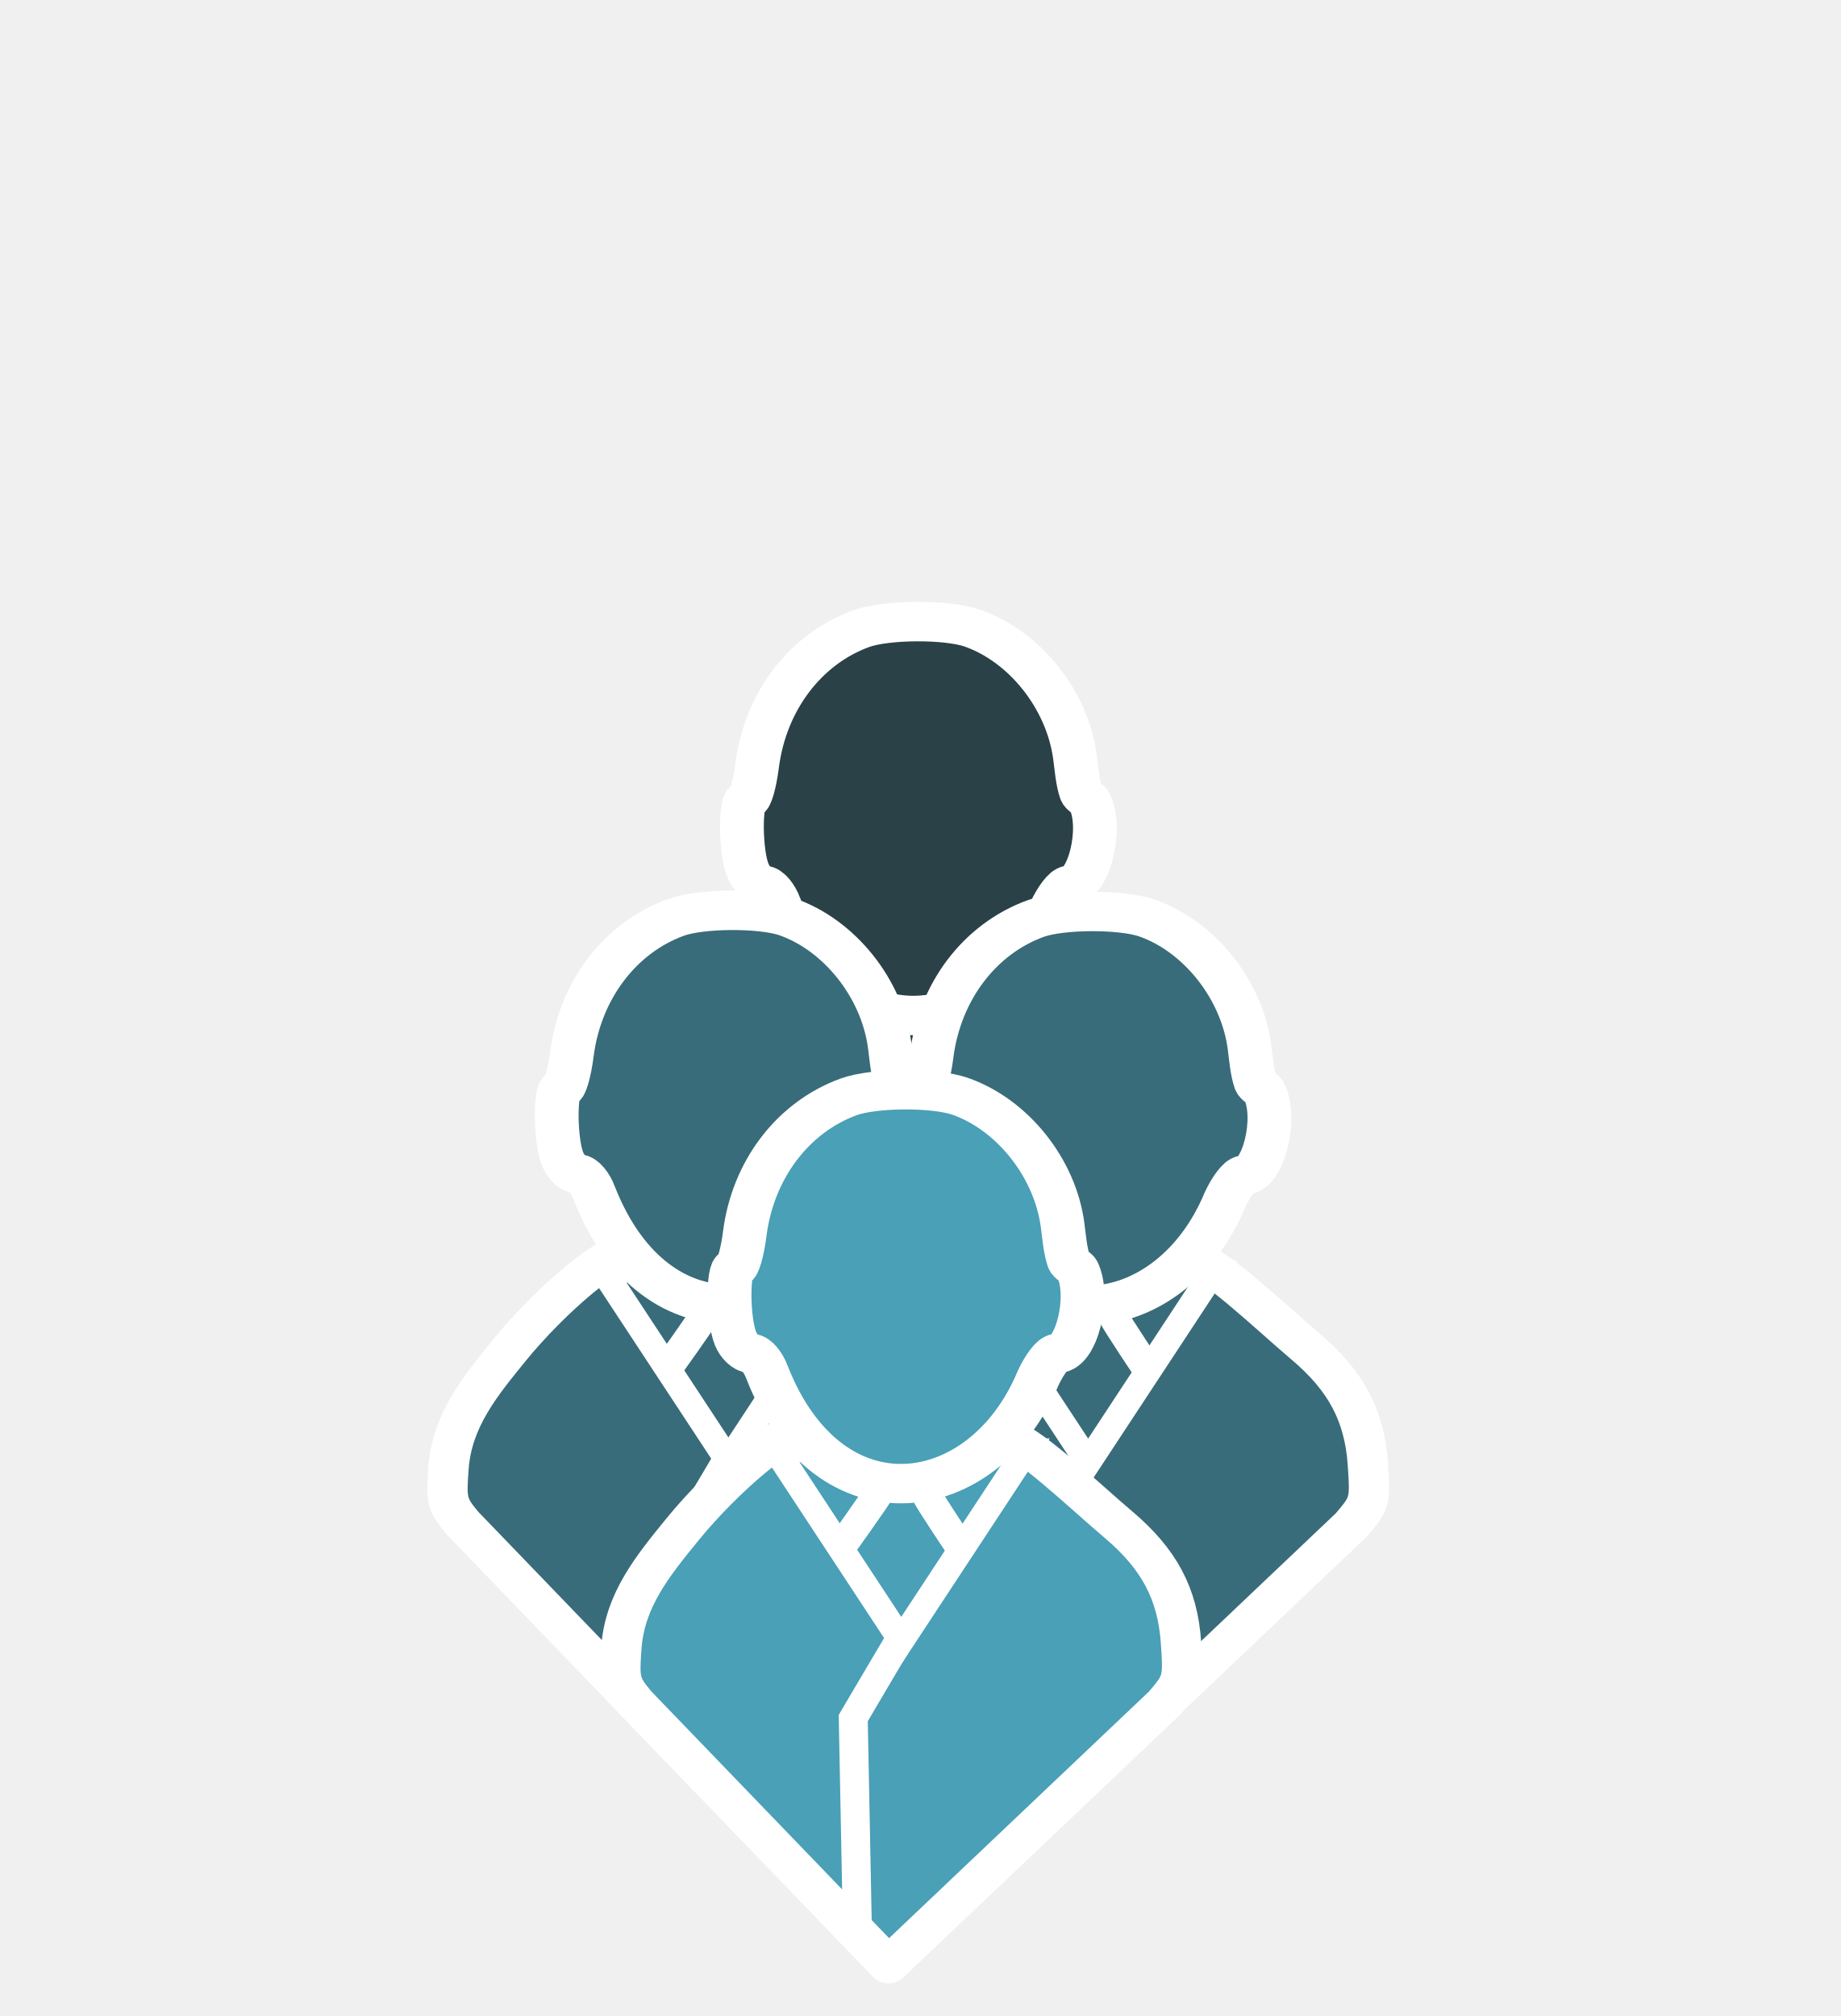
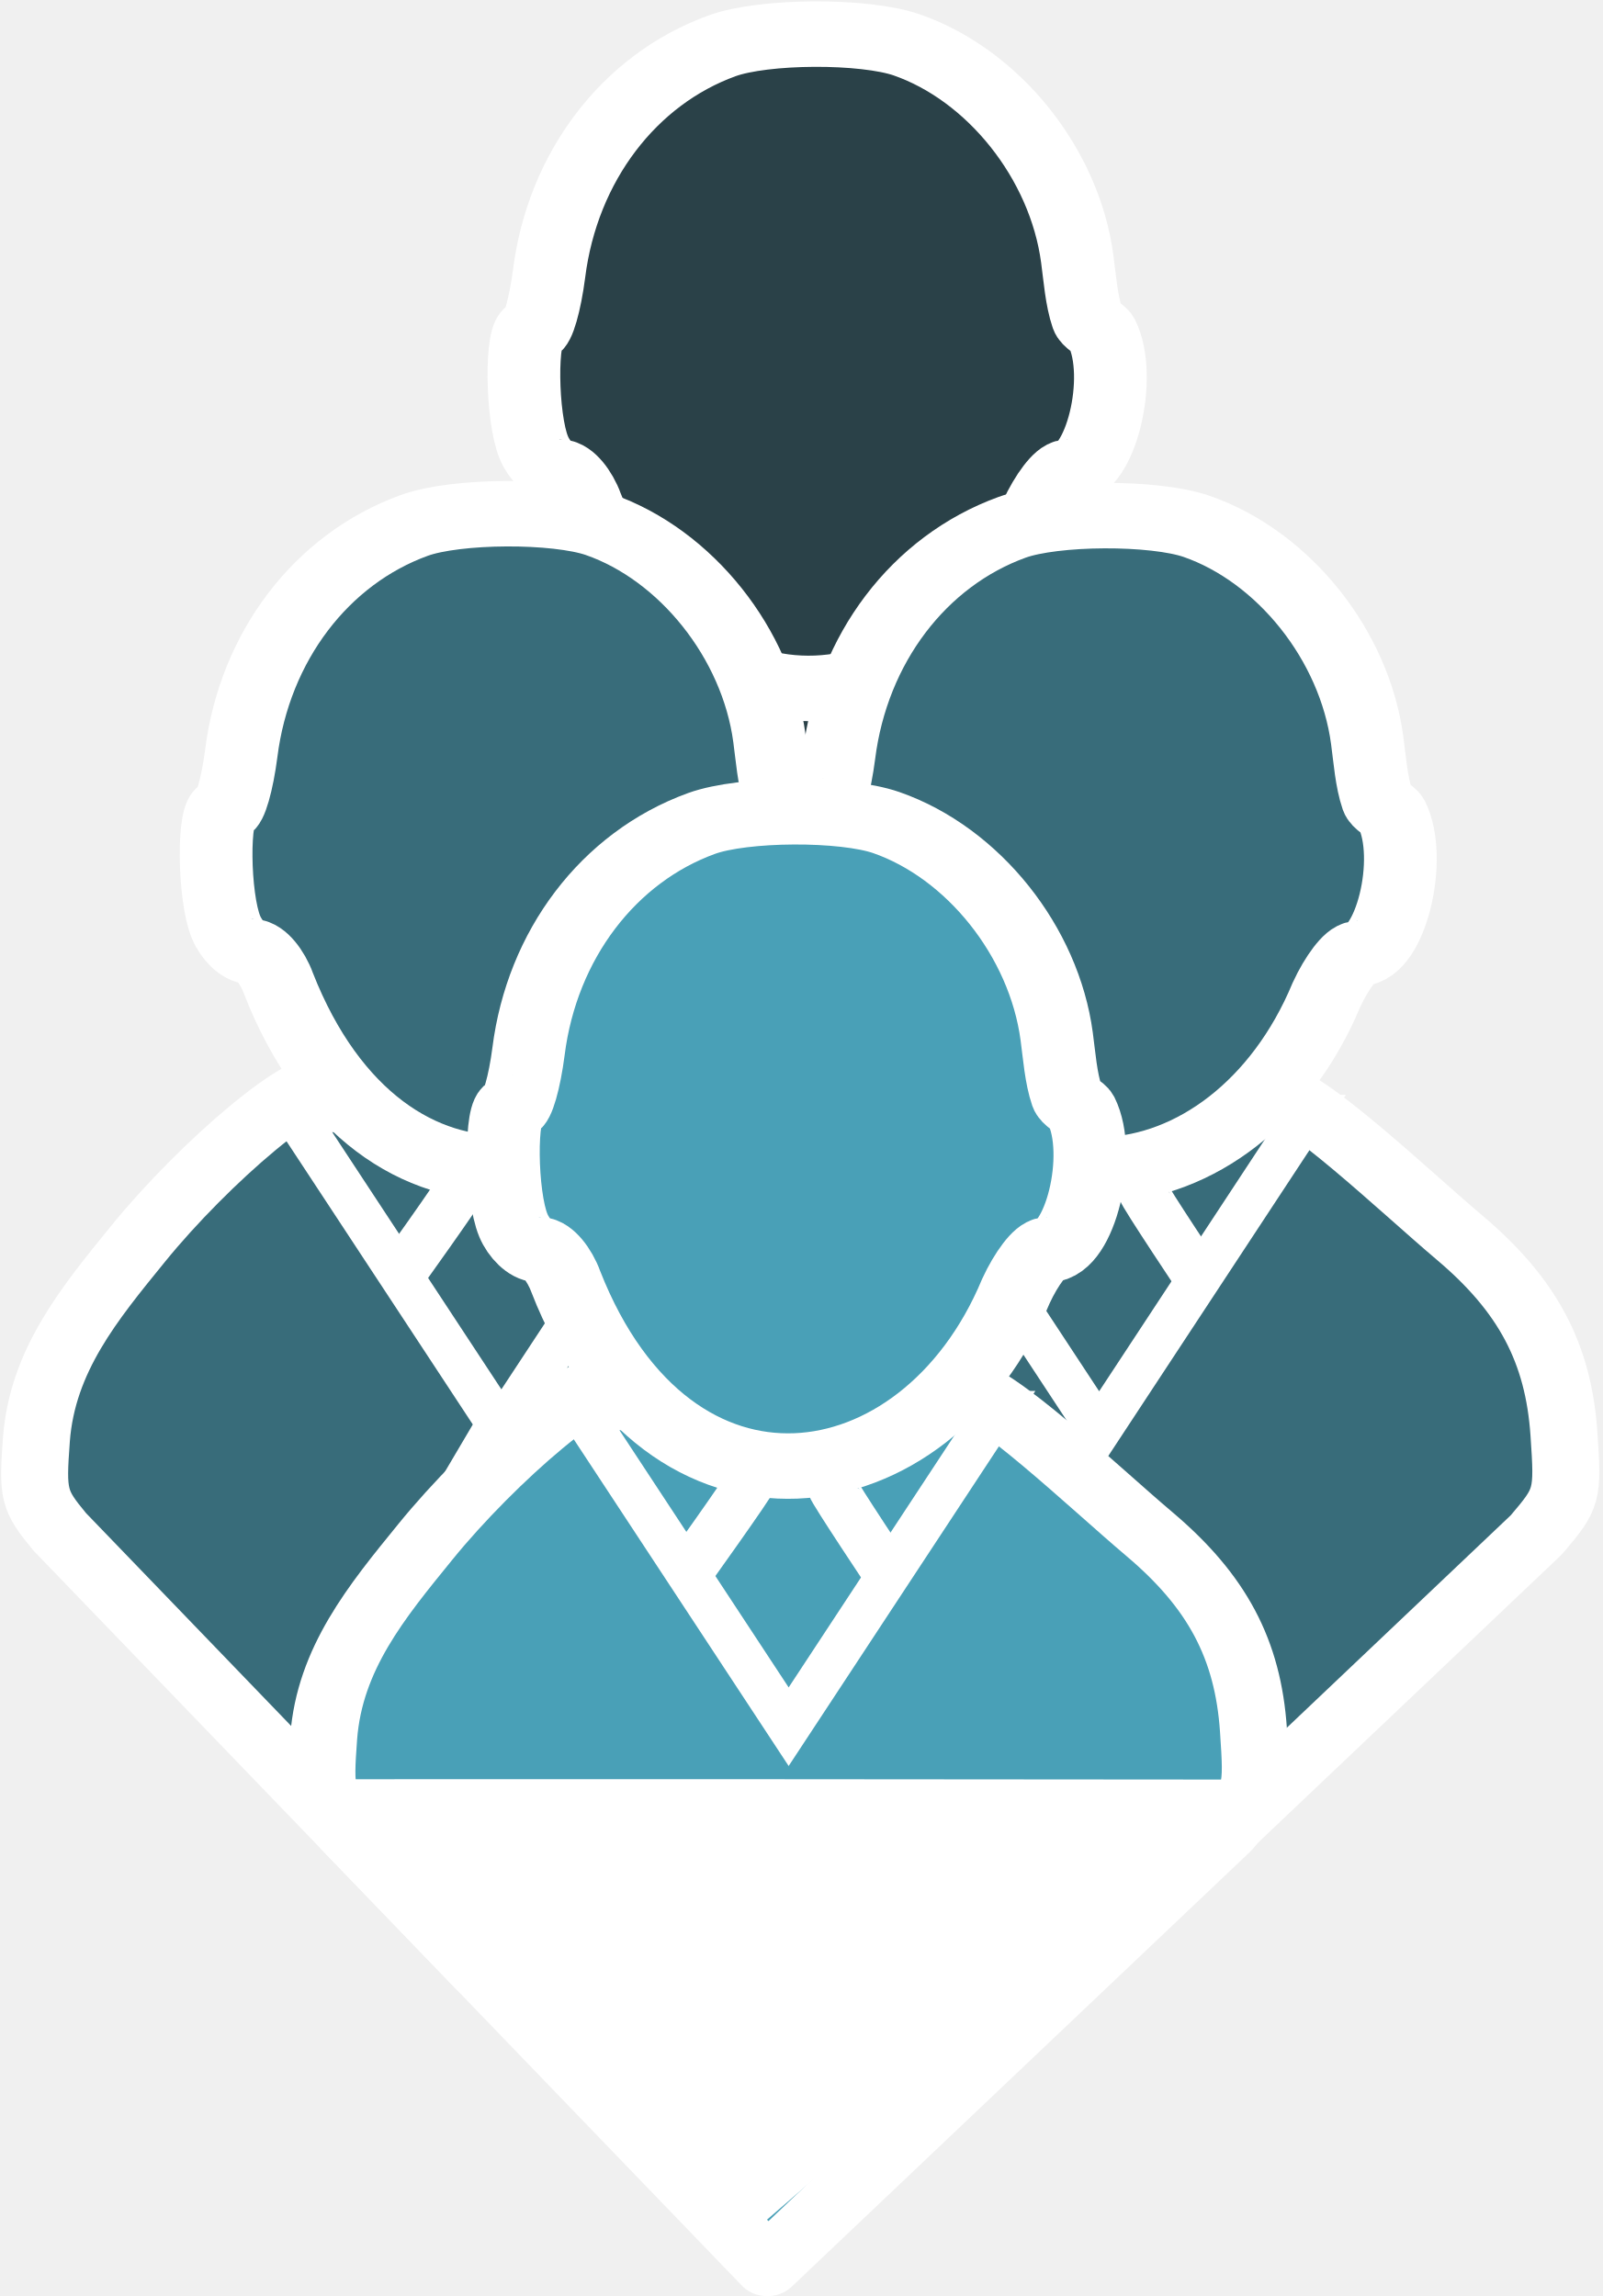
- <svg xmlns="http://www.w3.org/2000/svg" width="21mm" height="23mm" viewBox="0 0 21 23" version="1.1" id="svg6688">
-   <defs id="defs6682" />
-   <g id="layer1" transform="translate(0,-274)">
-     <g style="opacity:1" id="g10898" transform="matrix(0.9258053,0,0,0.9258053,-168.9432,180.3433)">
+ <svg xmlns="http://www.w3.org/2000/svg" width="11.44mm" height="16.391mm" viewBox="0 0 11.44 16.391" version="1.1" id="svg2137">
+   <defs id="defs2131" />
+   <g id="layer2" style="display:inline" transform="translate(-0.2581356,0.02906063)">
+     <g style="opacity:1" id="g10898" transform="matrix(0.9623456,0,0,0.9623626,-180.4125,-104.5124)">
      <g id="g10249-3-8-3-4" style="opacity:1;fill:#2a4148;fill-opacity:1" transform="matrix(0.9218738,0,0,0.8300435,-17.14916,51.51518)">
        <path style="opacity:1;fill:#2a4148;fill-opacity:1;stroke:#ffffff;stroke-width:0.539;stroke-linejoin:round;stroke-miterlimit:4;stroke-dasharray:none;stroke-opacity:1" d="m 225.21,78.141 c -0.211,-0.283 -0.221,-0.331 -0.188,-0.826 0.048,-0.706 0.427,-1.215 0.816,-1.746 0.531,-0.727 1.41,-1.565 1.553,-1.404 l 0.197,0.222 c 0.274,0.308 0.788,0.567 1.131,0.568 0.327,8.73e-4 0.939,-0.308 1.142,-0.578 0.075,-0.1 0.205,-0.181 0.289,-0.181 0.239,0 1.069,0.882 1.513,1.299 0.547,0.513 0.795,1.031 0.839,1.754 0.034,0.554 0.029,0.573 -0.222,0.901 l -3.689,3.888 z" id="path10187-8-2-8-8-3" />
        <g id="g10240-6-4-3-0" transform="translate(0.04973075)" style="fill:#2a4148;fill-opacity:1">
          <path style="opacity:1;fill:#2a4148;fill-opacity:1;stroke:#ffffff;stroke-width:0.387;stroke-miterlimit:4;stroke-dasharray:none;stroke-opacity:1" id="path2670-80-8-7-2-6-2-9" d="m 228.713,77.428 -0.899,-1.557 -0.899,-1.557 1.798,0 1.798,0 -0.899,1.557 z" transform="matrix(0.9304443,0,0,0.9072741,15.90828,6.969921)" />
          <path style="opacity:1;fill:#2a4148;fill-opacity:1;stroke:#ffffff;stroke-width:0.387;stroke-linecap:butt;stroke-linejoin:miter;stroke-miterlimit:4;stroke-dasharray:none;stroke-opacity:1" d="m 228.768,77.059 c -0.03,0.053 -0.697,1.311 -0.697,1.311 l 0.053,3.001" id="path2674-7-2-3-0-1-0-5" />
          <path style="opacity:1;fill:#2a4148;fill-opacity:1;stroke:#ffffff;stroke-width:0.409px;stroke-linecap:butt;stroke-linejoin:miter;stroke-opacity:1" d="m 229.071,75.086 c 0,0.03 0.476,0.821 0.476,0.821" id="path2680-86-5-0-2-0-7-9" />
          <path style="opacity:1;fill:#2a4148;fill-opacity:1;stroke:#ffffff;stroke-width:0.409px;stroke-linecap:butt;stroke-linejoin:miter;stroke-opacity:1" d="m 228.409,75.023 c 0,0.03 -0.554,0.888 -0.554,0.888" id="path2682-9-6-7-2-6-6-4" />
        </g>
        <path id="path10187-9-0-9-8" d="m 226.97,73.241 c -0.052,-0.157 -0.149,-0.286 -0.217,-0.286 -0.067,0 -0.16,-0.098 -0.205,-0.217 -0.102,-0.27 -0.109,-1.053 -0.009,-1.053 0.041,0 0.099,-0.226 0.131,-0.502 0.108,-0.952 0.643,-1.735 1.392,-2.037 0.338,-0.136 1.143,-0.14 1.486,-0.008 0.7,0.271 1.269,1.063 1.371,1.911 0.021,0.17 0.033,0.371 0.083,0.533 0.019,0.06 0.096,0.09 0.115,0.131 0.177,0.396 -0.013,1.242 -0.271,1.243 -0.057,1.84e-4 -0.171,0.166 -0.255,0.369 -0.724,1.931 -2.791,2.264 -3.621,-0.083 z" style="fill:#2a4148;fill-opacity:1;stroke:#ffffff;stroke-width:0.585;stroke-miterlimit:4;stroke-dasharray:none;stroke-opacity:1" />
      </g>
      <g id="g10249-3-7-2" style="opacity:1;fill:#386c7a;fill-opacity:1" transform="matrix(0.9218738,0,0,0.8300434,-19.43196,55.07295)">
        <path style="opacity:1;fill:#386c7a;fill-opacity:1;stroke:#ffffff;stroke-width:0.539;stroke-linejoin:round;stroke-miterlimit:4;stroke-dasharray:none;stroke-opacity:1" d="m 225.21,78.141 c -0.211,-0.283 -0.221,-0.331 -0.188,-0.826 0.048,-0.706 0.427,-1.215 0.816,-1.746 0.531,-0.727 1.41,-1.565 1.553,-1.404 l 0.197,0.222 c 0.274,0.308 0.788,0.567 1.131,0.568 0.327,8.73e-4 0.939,-0.308 1.142,-0.578 0.075,-0.1 0.205,-0.181 0.289,-0.181 0.239,0 1.069,0.882 1.513,1.299 0.547,0.513 0.795,1.031 0.839,1.754 0.034,0.554 0.029,0.573 -0.222,0.901 l -3.689,3.888 z" id="path10187-8-2-2-3" />
        <g id="g10240-6-2-8" transform="translate(0.04973075)" style="fill:#386c7a;fill-opacity:1">
          <path style="opacity:1;fill:#386c7a;fill-opacity:1;stroke:#ffffff;stroke-width:0.387;stroke-miterlimit:4;stroke-dasharray:none;stroke-opacity:1" id="path2670-80-8-7-2-7-0" d="m 228.713,77.428 -0.899,-1.557 -0.899,-1.557 1.798,0 1.798,0 -0.899,1.557 z" transform="matrix(0.9304443,0,0,0.9072741,15.90828,6.969921)" />
          <path style="opacity:1;fill:#386c7a;fill-opacity:1;stroke:#ffffff;stroke-width:0.387;stroke-linecap:butt;stroke-linejoin:miter;stroke-miterlimit:4;stroke-dasharray:none;stroke-opacity:1" d="m 228.768,77.059 c -0.03,0.053 -0.697,1.311 -0.697,1.311 l 0.053,3.001" id="path2674-7-2-3-0-9-8" />
          <path style="opacity:1;fill:#386c7a;fill-opacity:1;stroke:#ffffff;stroke-width:0.409px;stroke-linecap:butt;stroke-linejoin:miter;stroke-opacity:1" d="m 229.071,75.086 c 0,0.03 0.476,0.821 0.476,0.821" id="path2680-86-5-0-2-2-0" />
          <path style="opacity:1;fill:#386c7a;fill-opacity:1;stroke:#ffffff;stroke-width:0.409px;stroke-linecap:butt;stroke-linejoin:miter;stroke-opacity:1" d="m 228.409,75.023 c 0,0.03 -0.554,0.888 -0.554,0.888" id="path2682-9-6-7-2-3-1" />
        </g>
        <path id="path10187-9-2-0" d="m 226.97,73.241 c -0.052,-0.157 -0.149,-0.286 -0.217,-0.286 -0.067,0 -0.16,-0.098 -0.205,-0.217 -0.102,-0.27 -0.109,-1.053 -0.009,-1.053 0.041,0 0.099,-0.226 0.131,-0.502 0.108,-0.952 0.643,-1.735 1.392,-2.037 0.338,-0.136 1.143,-0.14 1.486,-0.008 0.7,0.271 1.269,1.063 1.371,1.911 0.021,0.17 0.033,0.371 0.083,0.533 0.019,0.06 0.096,0.09 0.115,0.131 0.177,0.396 -0.013,1.242 -0.271,1.243 -0.057,1.84e-4 -0.171,0.166 -0.255,0.369 -0.724,1.931 -2.791,2.264 -3.621,-0.083 z" style="fill:#386c7a;fill-opacity:1;stroke:#ffffff;stroke-width:0.585;stroke-miterlimit:4;stroke-dasharray:none;stroke-opacity:1" />
      </g>
      <g id="g10249-3-6-6" style="opacity:1;fill:#386c7a;fill-opacity:1" transform="matrix(0.9218738,0,0,0.8300434,-14.99865,55.08712)">
        <path style="opacity:1;fill:#386c7a;fill-opacity:1;stroke:#ffffff;stroke-width:0.539;stroke-linejoin:round;stroke-miterlimit:4;stroke-dasharray:none;stroke-opacity:1" d="m 225.21,78.141 c -0.211,-0.283 -0.221,-0.331 -0.188,-0.826 0.048,-0.706 0.427,-1.215 0.816,-1.746 0.531,-0.727 1.41,-1.565 1.553,-1.404 l 0.197,0.222 c 0.274,0.308 0.788,0.567 1.131,0.568 0.327,8.73e-4 0.939,-0.308 1.142,-0.578 0.075,-0.1 0.205,-0.181 0.289,-0.181 0.239,0 1.069,0.882 1.513,1.299 0.547,0.513 0.795,1.031 0.839,1.754 0.034,0.554 0.029,0.573 -0.222,0.901 l -3.689,3.888 z" id="path10187-8-2-1-1" />
        <g id="g10240-6-9-3" transform="translate(0.04973075)" style="fill:#386c7a;fill-opacity:1">
          <path style="opacity:1;fill:#386c7a;fill-opacity:1;stroke:#ffffff;stroke-width:0.387;stroke-miterlimit:4;stroke-dasharray:none;stroke-opacity:1" id="path2670-80-8-7-2-79-5" d="m 228.713,77.428 -0.899,-1.557 -0.899,-1.557 1.798,0 1.798,0 -0.899,1.557 z" transform="matrix(0.9304443,0,0,0.9072741,15.90828,6.969921)" />
          <path style="opacity:1;fill:#386c7a;fill-opacity:1;stroke:#ffffff;stroke-width:0.387;stroke-linecap:butt;stroke-linejoin:miter;stroke-miterlimit:4;stroke-dasharray:none;stroke-opacity:1" d="m 228.768,77.059 c -0.03,0.053 -0.697,1.311 -0.697,1.311 l 0.053,3.001" id="path2674-7-2-3-0-94-3" />
          <path style="opacity:1;fill:#386c7a;fill-opacity:1;stroke:#ffffff;stroke-width:0.409px;stroke-linecap:butt;stroke-linejoin:miter;stroke-opacity:1" d="m 229.071,75.086 c 0,0.03 0.476,0.821 0.476,0.821" id="path2680-86-5-0-2-9-0" />
          <path style="opacity:1;fill:#386c7a;fill-opacity:1;stroke:#ffffff;stroke-width:0.409px;stroke-linecap:butt;stroke-linejoin:miter;stroke-opacity:1" d="m 228.409,75.023 c 0,0.03 -0.554,0.888 -0.554,0.888" id="path2682-9-6-7-2-7-0" />
        </g>
        <path id="path10187-9-7-3" d="m 226.97,73.241 c -0.052,-0.157 -0.149,-0.286 -0.217,-0.286 -0.067,0 -0.16,-0.098 -0.205,-0.217 -0.102,-0.27 -0.109,-1.053 -0.009,-1.053 0.041,0 0.099,-0.226 0.131,-0.502 0.108,-0.952 0.643,-1.735 1.392,-2.037 0.338,-0.136 1.143,-0.14 1.486,-0.008 0.7,0.271 1.269,1.063 1.371,1.911 0.021,0.17 0.033,0.371 0.083,0.533 0.019,0.06 0.096,0.09 0.115,0.131 0.177,0.396 -0.013,1.242 -0.271,1.243 -0.057,1.84e-4 -0.171,0.166 -0.255,0.369 -0.724,1.931 -2.791,2.264 -3.621,-0.083 z" style="fill:#386c7a;fill-opacity:1;stroke:#ffffff;stroke-width:0.585;stroke-miterlimit:4;stroke-dasharray:none;stroke-opacity:1" />
      </g>
      <g id="g10249-3-8-3" style="opacity:1" transform="matrix(0.9218738,0,0,0.8300434,-17.30147,57.28398)">
        <path style="opacity:1;fill:#49a0b7;fill-opacity:1;stroke:#ffffff;stroke-width:0.539;stroke-linejoin:round;stroke-miterlimit:4;stroke-dasharray:none;stroke-opacity:1" d="m 225.21,78.141 c -0.211,-0.283 -0.221,-0.331 -0.188,-0.826 0.048,-0.706 0.427,-1.215 0.816,-1.746 0.531,-0.727 1.41,-1.565 1.553,-1.404 l 0.197,0.222 c 0.274,0.308 0.788,0.567 1.131,0.568 0.327,8.73e-4 0.939,-0.308 1.142,-0.578 0.075,-0.1 0.205,-0.181 0.289,-0.181 0.239,0 1.069,0.882 1.513,1.299 0.547,0.513 0.795,1.031 0.839,1.754 0.034,0.554 0.029,0.573 -0.222,0.901 l -3.689,3.888 z" id="path10187-8-2-8-8" />
        <g id="g10240-6-4-3" transform="translate(0.04973075)">
          <path style="opacity:1;fill:#49a0b7;fill-opacity:1;stroke:#ffffff;stroke-width:0.387;stroke-miterlimit:4;stroke-dasharray:none;stroke-opacity:1" id="path2670-80-8-7-2-6-2" d="m 228.713,77.428 -0.899,-1.557 -0.899,-1.557 1.798,0 1.798,0 -0.899,1.557 z" transform="matrix(0.9304443,0,0,0.9072741,15.90828,6.969921)" />
-           <path style="opacity:1;fill:#49a0b7;fill-opacity:1;stroke:#ffffff;stroke-width:0.387;stroke-linecap:butt;stroke-linejoin:miter;stroke-miterlimit:4;stroke-dasharray:none;stroke-opacity:1" d="m 228.768,77.059 c -0.03,0.053 -0.697,1.311 -0.697,1.311 l 0.053,3.001" id="path2674-7-2-3-0-1-0" />
          <path style="opacity:1;fill:#49a0b7;fill-opacity:1;stroke:#ffffff;stroke-width:0.409px;stroke-linecap:butt;stroke-linejoin:miter;stroke-opacity:1" d="m 229.071,75.086 c 0,0.03 0.476,0.821 0.476,0.821" id="path2680-86-5-0-2-0-7" />
          <path style="opacity:1;fill:#49a0b7;fill-opacity:1;stroke:#ffffff;stroke-width:0.409px;stroke-linecap:butt;stroke-linejoin:miter;stroke-opacity:1" d="m 228.409,75.023 c 0,0.03 -0.554,0.888 -0.554,0.888" id="path2682-9-6-7-2-6-6" />
        </g>
        <path id="path10187-9-0-9" d="m 226.97,73.241 c -0.052,-0.157 -0.149,-0.286 -0.217,-0.286 -0.067,0 -0.16,-0.098 -0.205,-0.217 -0.102,-0.27 -0.109,-1.053 -0.009,-1.053 0.041,0 0.099,-0.226 0.131,-0.502 0.108,-0.952 0.643,-1.735 1.392,-2.037 0.338,-0.136 1.143,-0.14 1.486,-0.008 0.7,0.271 1.269,1.063 1.371,1.911 0.021,0.17 0.033,0.371 0.083,0.533 0.019,0.06 0.096,0.09 0.115,0.131 0.177,0.396 -0.013,1.242 -0.271,1.243 -0.057,1.84e-4 -0.171,0.166 -0.255,0.369 -0.724,1.931 -2.791,2.264 -3.621,-0.083 z" style="fill:#49a0b7;fill-opacity:1;stroke:#ffffff;stroke-width:0.585;stroke-miterlimit:4;stroke-dasharray:none;stroke-opacity:1" />
+         <path id="path822" d="m 224.673,77.691 c 0.057,-0.009 8.011,0 8.011,0 l -4.233,4.065 z" style="display:inline;opacity:1;fill:#ffffff;fill-opacity:1;stroke:none;stroke-width:0.277px;stroke-linecap:butt;stroke-linejoin:miter;stroke-opacity:1" />
      </g>
    </g>
  </g>
</svg>
